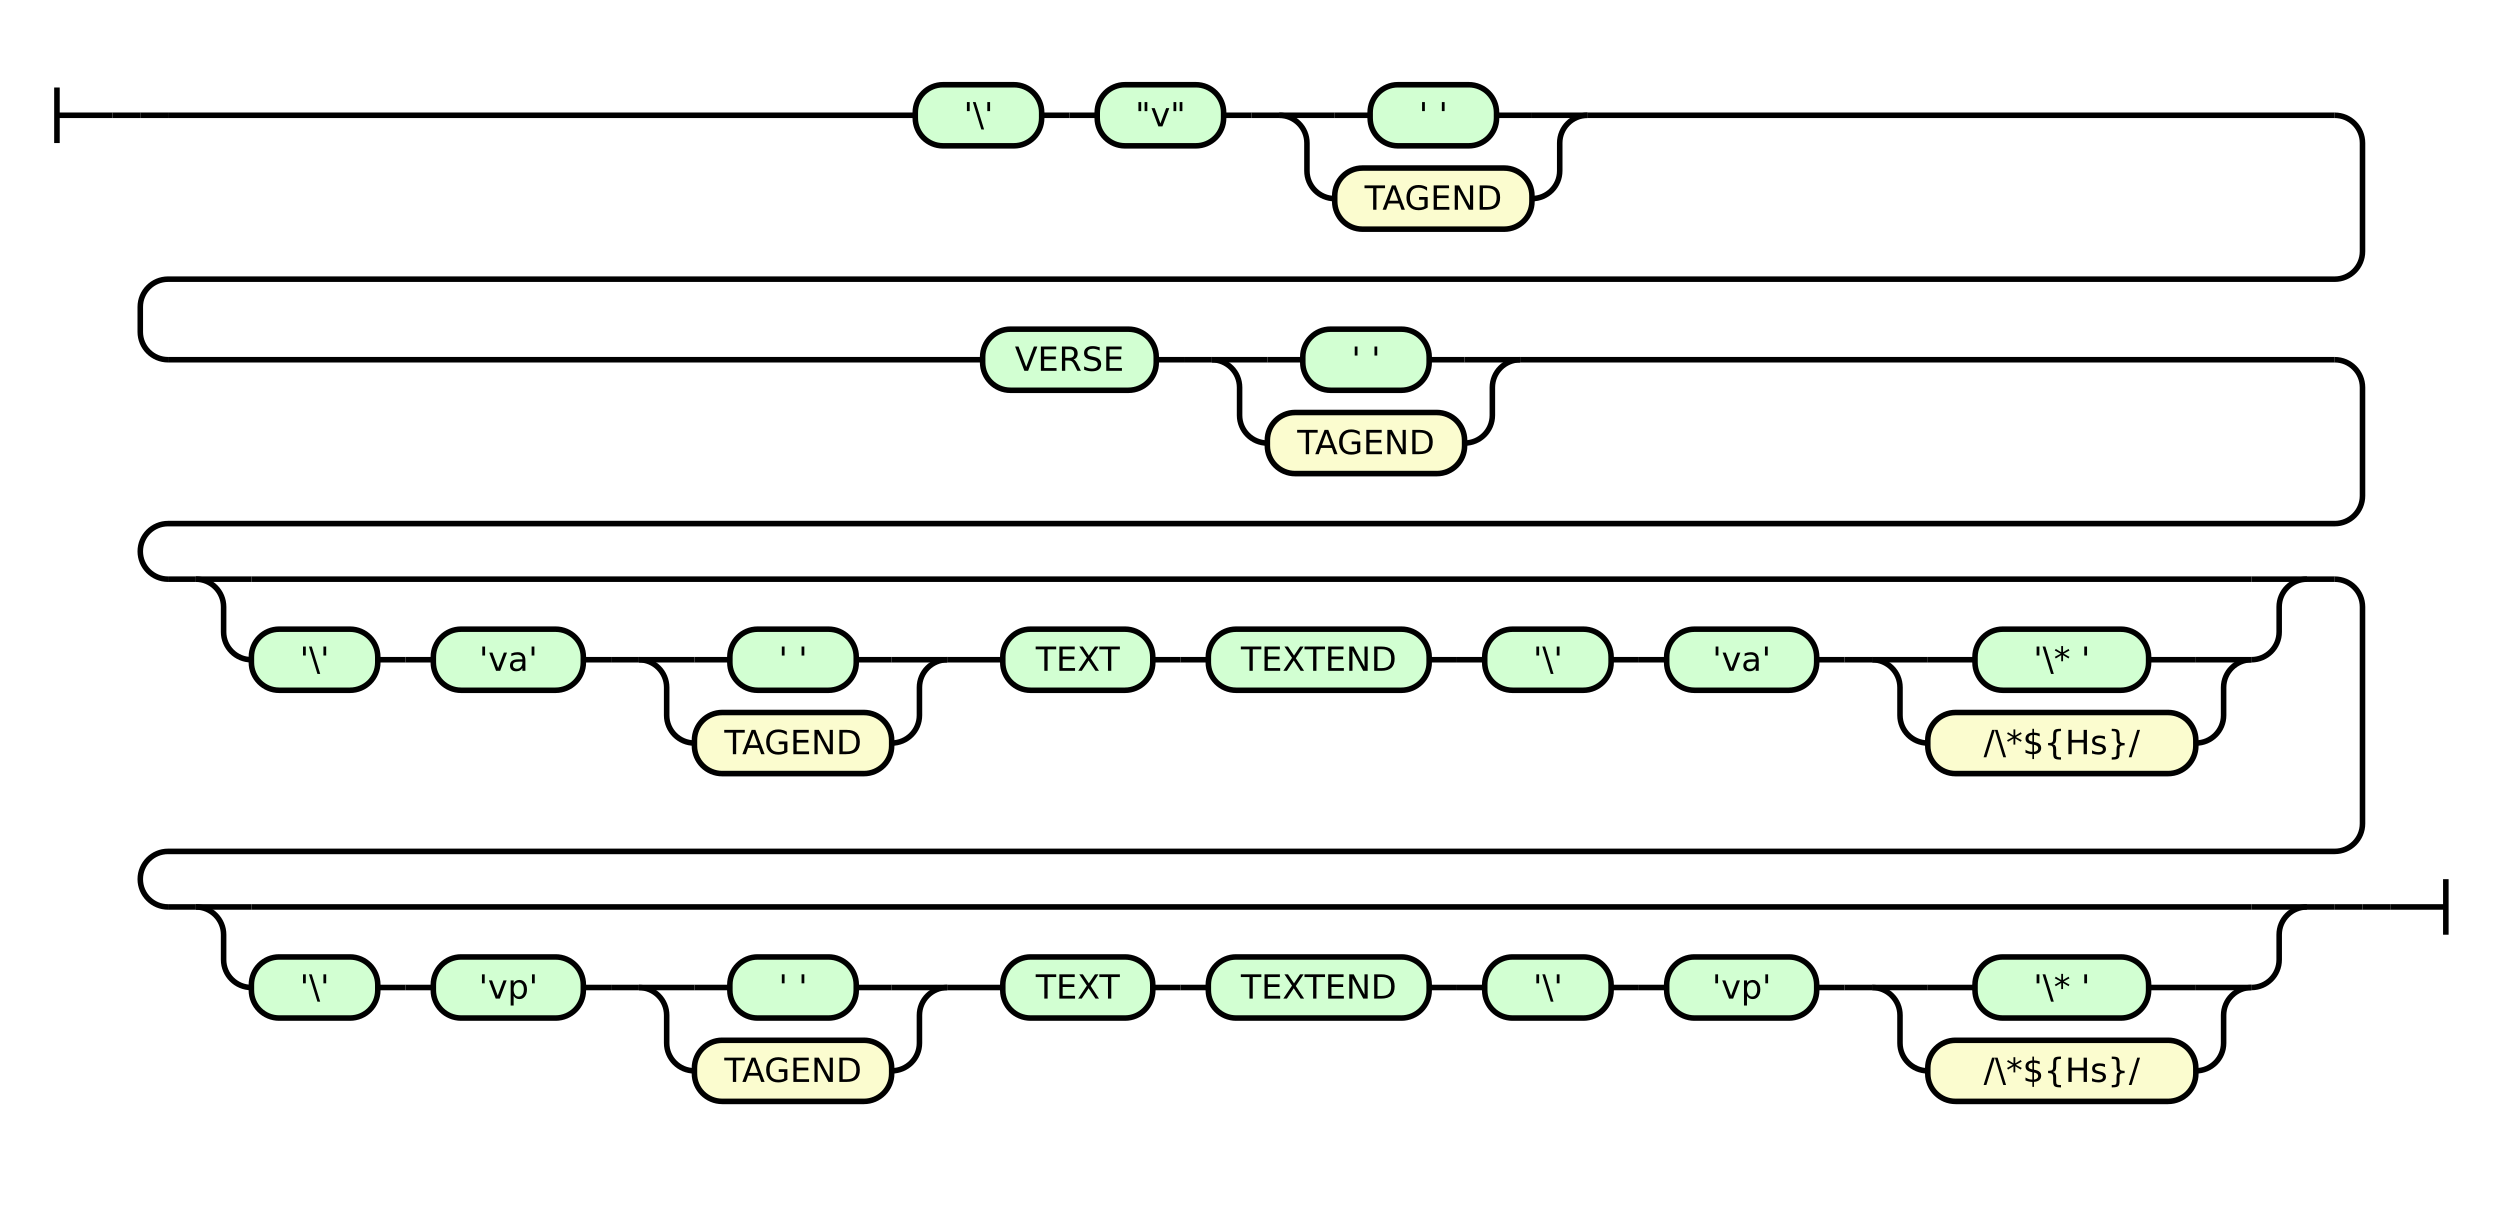
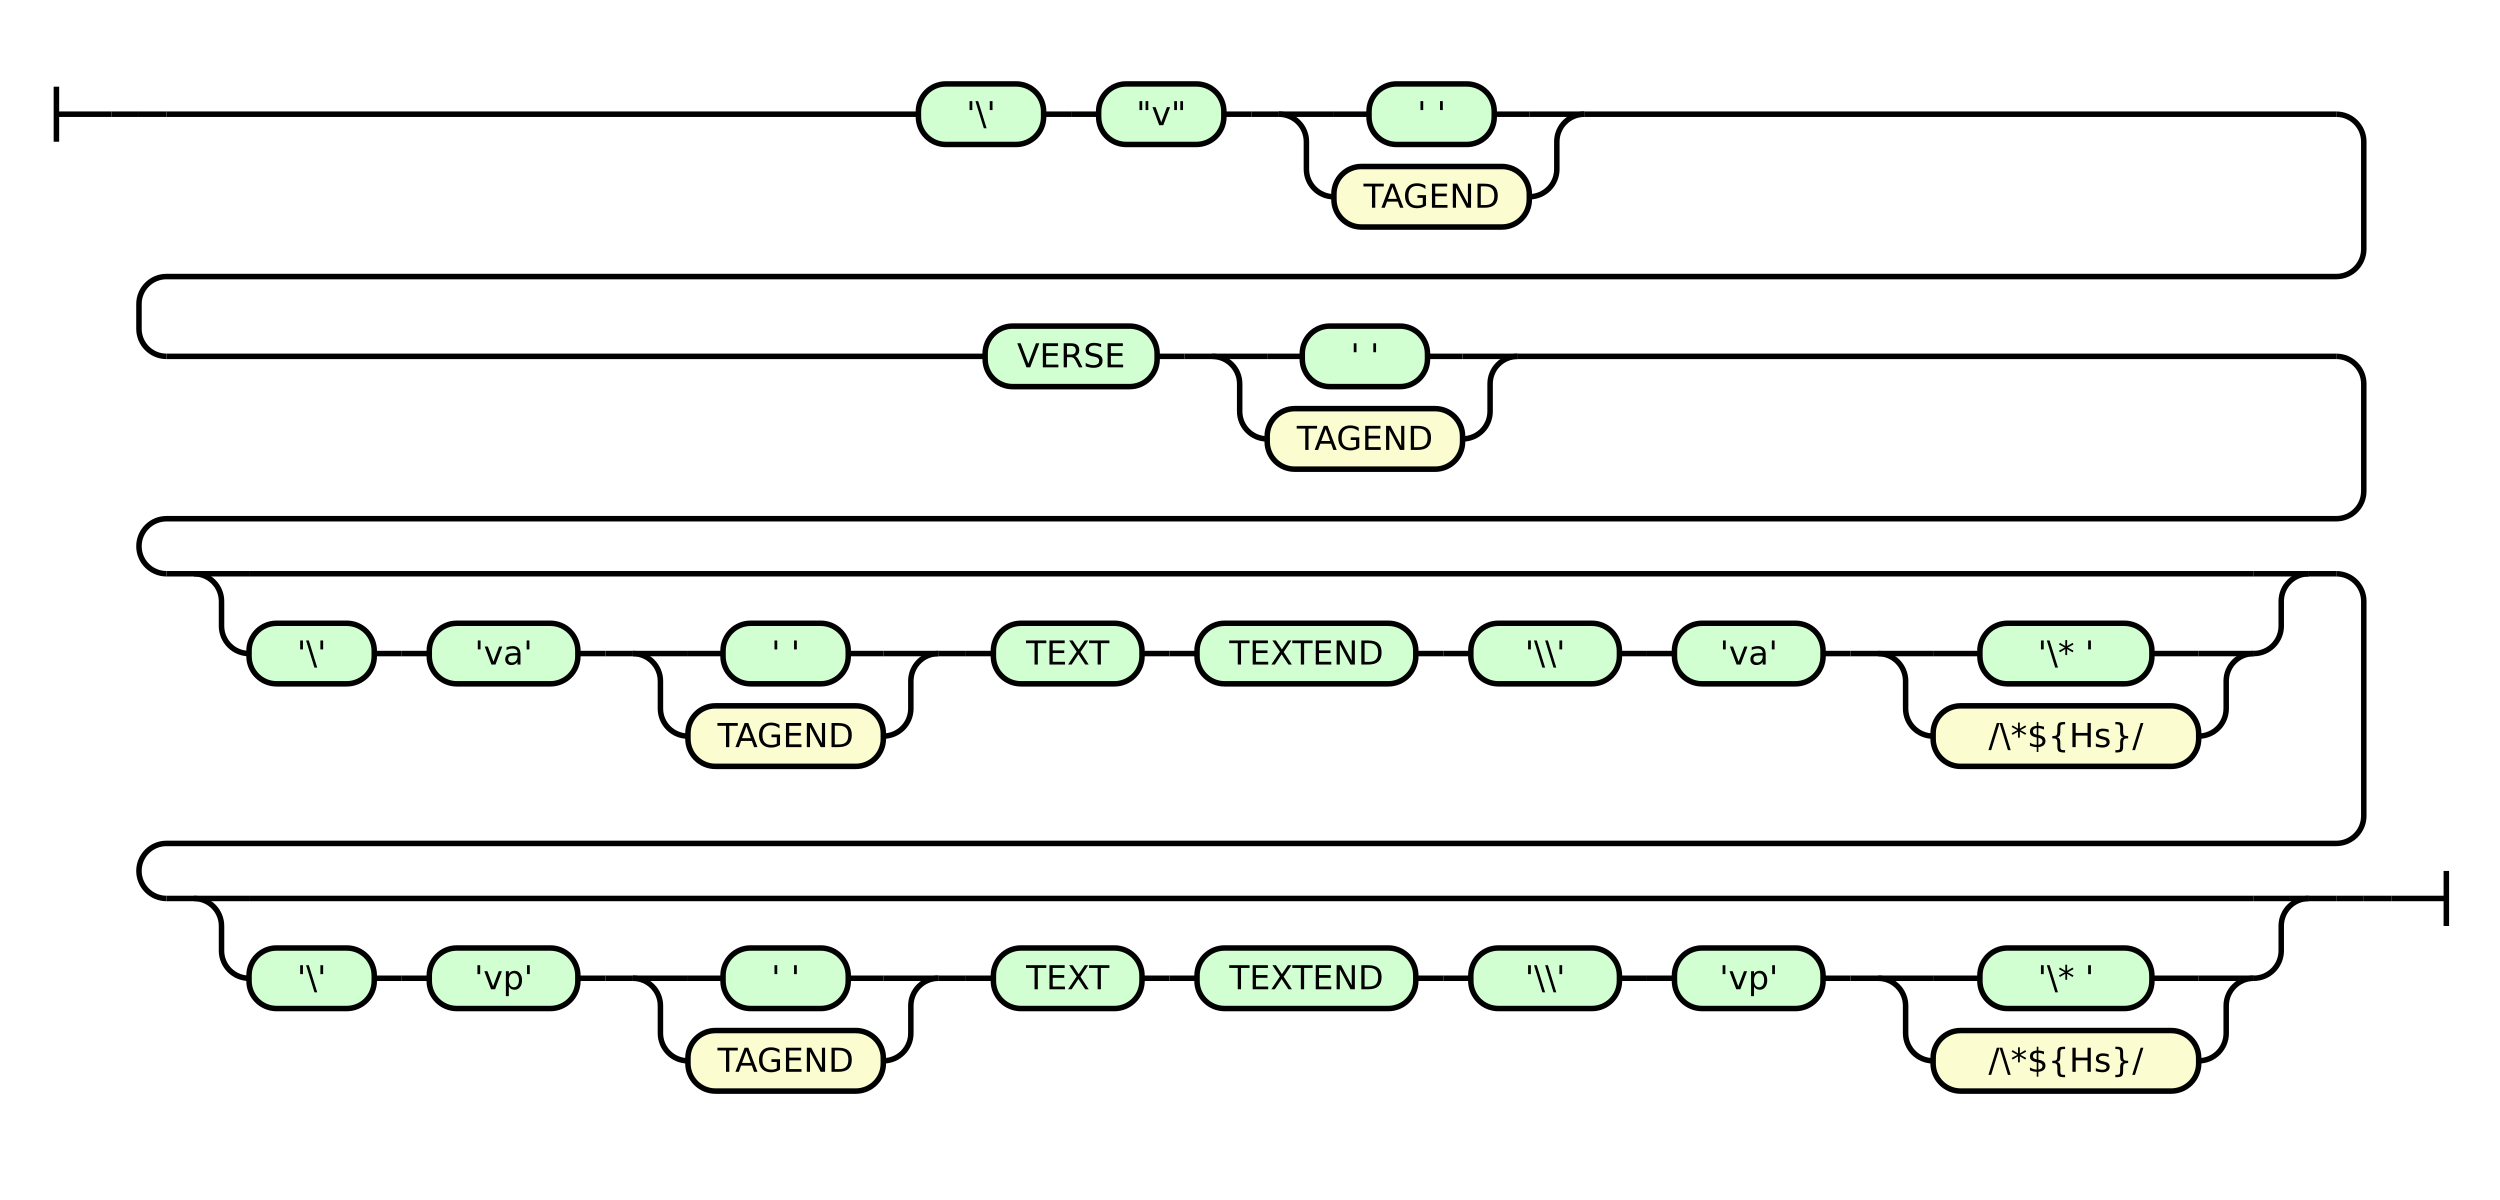
- <svg xmlns="http://www.w3.org/2000/svg" class="railroad-diagram" height="436" viewBox="0 0 900.0 436" width="900.0">
+ <svg xmlns="http://www.w3.org/2000/svg" class="railroad-diagram" height="436" viewBox="0 0 908.5 436" width="908.5">
  <g transform="translate(.5 .5)">
    <style>/*  */

    svg.railroad-diagram {
        background-color: hsl(30,20%,95%);
    }
    svg.railroad-diagram path {
        stroke-width: 2;
        stroke: black;
        fill: none;
    }
    svg.railroad-diagram text {
        font-size: 12px;
        text-anchor: middle;
        font-family: DejaVu Sans;
    }
    svg.railroad-diagram text.label {
        text-anchor:start;
    }
    svg.railroad-diagram text.comment {
        font-family: DejaVu Sans;
        font-size: 14px;
    }
    svg.railroad-diagram rect{
        stroke-width: 2;
        stroke: black;
        fill: rgb(210, 255, 210);
    }
    svg.railroad-diagram rect.group-box {
        stroke: gray;
        stroke-dasharray: 10 5;
        fill: none;
    }
    .terminal {
        font-family: DejaVu Sans;
    }
    svg.railroad-diagram g.altterminal rect {
        fill: rgb(251, 252, 207)
    }

/*  */
</style>
    <g>
      <path d="M 20 31 v 20 m 0 -10 h 20" />
    </g>
    <path d="M 40 41 h 10" />
    <g>
      <path d="M 50 41 h 0.0" />
-       <path d="M 850.0 326 h 0.0" />
+       <path d="M 858.5 326 h 0.0" />
      <g>
        <path d="M 50.0 41 h 0.0" />
        <path d="M 50.0 41 h 10" />
        <g>
-           <path d="M 60.0 41 h 269.0" />
-           <path d="M 571.0 41 h 269.0" />
+           <path d="M 60.0 41 h 273.25" />
+           <path d="M 575.25 41 h 273.25" />
          <g class="terminal ">
-             <path d="M 329.0 41 h 0.0" />
-             <path d="M 374.5 41 h 0.0" />
-             <rect height="22" rx="10" ry="10" width="45.5" x="329.0" y="30" />
-             <text x="351.75" y="45">'\'</text>
-           </g>
-           <path d="M 374.5 41 h 10" />
-           <path d="M 384.5 41 h 10" />
+             <path d="M 333.25 41 h 0.0" />
+             <path d="M 378.75 41 h 0.0" />
+             <rect height="22" rx="10" ry="10" width="45.5" x="333.25" y="30" />
+             <text x="356.0" y="45">'\'</text>
+           </g>
+           <path d="M 378.75 41 h 10" />
+           <path d="M 388.75 41 h 10" />
          <g class="terminal ">
-             <path d="M 394.5 41 h 0.0" />
-             <path d="M 440.0 41 h 0.0" />
-             <rect height="22" rx="10" ry="10" width="45.5" x="394.5" y="30" />
-             <text x="417.25" y="45">"v"</text>
-           </g>
-           <path d="M 440.0 41 h 10" />
-           <path d="M 450.0 41 h 10" />
-           <g>
-             <path d="M 460.0 41 h 0.0" />
-             <path d="M 571.0 41 h 0.0" />
-             <path d="M 460.0 41 h 20" />
-             <g class="terminal ">
-               <path d="M 480.0 41 h 12.75" />
-               <path d="M 538.25 41 h 12.75" />
-               <rect height="22" rx="10" ry="10" width="45.5" x="492.75" y="30" />
-               <text x="515.5" y="45">' '</text>
-             </g>
-             <path d="M 551.0 41 h 20" />
-             <path d="M 460.0 41 a 10 10 0 0 1 10 10 v 10 a 10 10 0 0 0 10 10" />
+             <path d="M 398.75 41 h 0.0" />
+             <path d="M 444.25 41 h 0.0" />
+             <rect height="22" rx="10" ry="10" width="45.5" x="398.75" y="30" />
+             <text x="421.5" y="45">"v"</text>
+           </g>
+           <path d="M 444.25 41 h 10" />
+           <path d="M 454.25 41 h 10" />
+           <g>
+             <path d="M 464.25 41 h 0.0" />
+             <path d="M 575.25 41 h 0.0" />
+             <path d="M 464.25 41 h 20" />
+             <g class="terminal ">
+               <path d="M 484.25 41 h 12.75" />
+               <path d="M 542.5 41 h 12.75" />
+               <rect height="22" rx="10" ry="10" width="45.5" x="497.0" y="30" />
+               <text x="519.75" y="45">' '</text>
+             </g>
+             <path d="M 555.25 41 h 20" />
+             <path d="M 464.25 41 a 10 10 0 0 1 10 10 v 10 a 10 10 0 0 0 10 10" />
            <g class="terminal altterminal">
-               <path d="M 480.0 71 h 0.0" />
-               <path d="M 551.0 71 h 0.0" />
-               <rect height="22" rx="10" ry="10" width="71.0" x="480.0" y="60" />
-               <text x="515.5" y="75">TAGEND</text>
-             </g>
-             <path d="M 551.0 71 a 10 10 0 0 0 10 -10 v -10 a 10 10 0 0 1 10 -10" />
+               <path d="M 484.25 71 h 0.0" />
+               <path d="M 555.25 71 h 0.0" />
+               <rect height="22" rx="10" ry="10" width="71.0" x="484.25" y="60" />
+               <text x="519.75" y="75">TAGEND</text>
+             </g>
+             <path d="M 555.25 71 a 10 10 0 0 0 10 -10 v -10 a 10 10 0 0 1 10 -10" />
          </g>
        </g>
-         <path d="M 840.0 41 a 10 10 0 0 1 10 10 v 39 a 10 10 0 0 1 -10 10 h -780.0 a 10 10 0 0 0 -10 10 v 9 a 10 10 0 0 0 10 10" />
+         <path d="M 848.5 41 a 10 10 0 0 1 10 10 v 39 a 10 10 0 0 1 -10 10 h -788.5 a 10 10 0 0 0 -10 10 v 9 a 10 10 0 0 0 10 10" />
        <g>
-           <path d="M 60.0 129 h 293.25" />
-           <path d="M 546.75 129 h 293.25" />
+           <path d="M 60.0 129 h 297.5" />
+           <path d="M 551.0 129 h 297.5" />
          <g class="terminal ">
-             <path d="M 353.25 129 h 0.0" />
-             <path d="M 415.75 129 h 0.0" />
-             <rect height="22" rx="10" ry="10" width="62.5" x="353.25" y="118" />
-             <text x="384.5" y="133">VERSE</text>
-           </g>
-           <path d="M 415.75 129 h 10" />
-           <path d="M 425.75 129 h 10" />
-           <g>
-             <path d="M 435.75 129 h 0.0" />
-             <path d="M 546.75 129 h 0.0" />
-             <path d="M 435.75 129 h 20" />
-             <g class="terminal ">
-               <path d="M 455.75 129 h 12.75" />
-               <path d="M 514.0 129 h 12.75" />
-               <rect height="22" rx="10" ry="10" width="45.5" x="468.5" y="118" />
-               <text x="491.25" y="133">' '</text>
-             </g>
-             <path d="M 526.75 129 h 20" />
-             <path d="M 435.75 129 a 10 10 0 0 1 10 10 v 10 a 10 10 0 0 0 10 10" />
+             <path d="M 357.5 129 h 0.0" />
+             <path d="M 420.0 129 h 0.0" />
+             <rect height="22" rx="10" ry="10" width="62.5" x="357.5" y="118" />
+             <text x="388.75" y="133">VERSE</text>
+           </g>
+           <path d="M 420.0 129 h 10" />
+           <path d="M 430.0 129 h 10" />
+           <g>
+             <path d="M 440.0 129 h 0.0" />
+             <path d="M 551.0 129 h 0.0" />
+             <path d="M 440.0 129 h 20" />
+             <g class="terminal ">
+               <path d="M 460.0 129 h 12.75" />
+               <path d="M 518.25 129 h 12.75" />
+               <rect height="22" rx="10" ry="10" width="45.5" x="472.75" y="118" />
+               <text x="495.5" y="133">' '</text>
+             </g>
+             <path d="M 531.0 129 h 20" />
+             <path d="M 440.0 129 a 10 10 0 0 1 10 10 v 10 a 10 10 0 0 0 10 10" />
            <g class="terminal altterminal">
-               <path d="M 455.75 159 h 0.0" />
-               <path d="M 526.75 159 h 0.0" />
-               <rect height="22" rx="10" ry="10" width="71.0" x="455.75" y="148" />
-               <text x="491.25" y="163">TAGEND</text>
-             </g>
-             <path d="M 526.75 159 a 10 10 0 0 0 10 -10 v -10 a 10 10 0 0 1 10 -10" />
+               <path d="M 460.0 159 h 0.0" />
+               <path d="M 531.0 159 h 0.0" />
+               <rect height="22" rx="10" ry="10" width="71.0" x="460.0" y="148" />
+               <text x="495.5" y="163">TAGEND</text>
+             </g>
+             <path d="M 531.0 159 a 10 10 0 0 0 10 -10 v -10 a 10 10 0 0 1 10 -10" />
          </g>
        </g>
-         <path d="M 840.0 129 a 10 10 0 0 1 10 10 v 39 a 10 10 0 0 1 -10 10 h -780.0 a 10 10 0 0 0 -10 10 v 0 a 10 10 0 0 0 10 10" />
+         <path d="M 848.5 129 a 10 10 0 0 1 10 10 v 39 a 10 10 0 0 1 -10 10 h -788.5 a 10 10 0 0 0 -10 10 v 0 a 10 10 0 0 0 10 10" />
        <g>
          <path d="M 60.0 208 h 10.0" />
-           <path d="M 830.0 208 h 10.0" />
+           <path d="M 838.5 208 h 10.0" />
          <path d="M 70.0 208 h 20" />
          <g>
-             <path d="M 90.0 208 h 720.0" />
-           </g>
-           <path d="M 810.0 208 h 20" />
+             <path d="M 90.0 208 h 728.5" />
+           </g>
+           <path d="M 818.5 208 h 20" />
          <path d="M 70.0 208 a 10 10 0 0 1 10 10 v 9 a 10 10 0 0 0 10 10" />
          <g>
            <path d="M 90.0 237 h 0.0" />
-             <path d="M 810.0 237 h 0.0" />
+             <path d="M 818.5 237 h 0.0" />
            <g class="terminal ">
              <path d="M 90.0 237 h 0.0" />
              <path d="M 135.5 237 h 0.0" />
              <rect height="22" rx="10" ry="10" width="45.5" x="90.0" y="226" />
              <text x="112.75" y="241">'\'</text>
            </g>
            <path d="M 135.5 237 h 10" />
            <path d="M 145.5 237 h 10" />
            <g class="terminal ">
              <path d="M 155.5 237 h 0.0" />
              <path d="M 209.5 237 h 0.0" />
              <rect height="22" rx="10" ry="10" width="54.0" x="155.5" y="226" />
              <text x="182.5" y="241">'va'</text>
            </g>
            <path d="M 209.5 237 h 10" />
            <path d="M 219.5 237 h 10" />
            <g>
              <path d="M 229.5 237 h 0.0" />
              <path d="M 340.5 237 h 0.0" />
              <path d="M 229.5 237 h 20" />
              <g class="terminal ">
                <path d="M 249.5 237 h 12.75" />
                <path d="M 307.75 237 h 12.75" />
                <rect height="22" rx="10" ry="10" width="45.5" x="262.25" y="226" />
                <text x="285.0" y="241">' '</text>
              </g>
              <path d="M 320.5 237 h 20" />
              <path d="M 229.5 237 a 10 10 0 0 1 10 10 v 10 a 10 10 0 0 0 10 10" />
              <g class="terminal altterminal">
                <path d="M 249.5 267 h 0.0" />
                <path d="M 320.5 267 h 0.0" />
                <rect height="22" rx="10" ry="10" width="71.0" x="249.5" y="256" />
                <text x="285.0" y="271">TAGEND</text>
              </g>
              <path d="M 320.5 267 a 10 10 0 0 0 10 -10 v -10 a 10 10 0 0 1 10 -10" />
            </g>
            <path d="M 340.5 237 h 10" />
            <path d="M 350.5 237 h 10" />
            <g class="terminal ">
              <path d="M 360.5 237 h 0.0" />
              <path d="M 414.5 237 h 0.0" />
              <rect height="22" rx="10" ry="10" width="54.0" x="360.5" y="226" />
              <text x="387.5" y="241">TEXT</text>
            </g>
            <path d="M 414.5 237 h 10" />
            <path d="M 424.5 237 h 10" />
            <g class="terminal ">
              <path d="M 434.5 237 h 0.0" />
              <path d="M 514.0 237 h 0.0" />
              <rect height="22" rx="10" ry="10" width="79.5" x="434.5" y="226" />
              <text x="474.25" y="241">TEXTEND</text>
            </g>
            <path d="M 514.0 237 h 10" />
            <path d="M 524.0 237 h 10" />
            <g class="terminal ">
              <path d="M 534.0 237 h 0.0" />
-               <path d="M 579.5 237 h 0.0" />
-               <rect height="22" rx="10" ry="10" width="45.5" x="534.0" y="226" />
-               <text x="556.75" y="241">'\'</text>
-             </g>
-             <path d="M 579.5 237 h 10" />
-             <path d="M 589.5 237 h 10" />
-             <g class="terminal ">
-               <path d="M 599.5 237 h 0.0" />
-               <path d="M 653.5 237 h 0.0" />
-               <rect height="22" rx="10" ry="10" width="54.0" x="599.5" y="226" />
-               <text x="626.5" y="241">'va'</text>
-             </g>
-             <path d="M 653.5 237 h 10" />
-             <path d="M 663.5 237 h 10" />
+               <path d="M 588.0 237 h 0.0" />
+               <rect height="22" rx="10" ry="10" width="54.0" x="534.0" y="226" />
+               <text x="561.0" y="241">'\\'</text>
+             </g>
+             <path d="M 588.0 237 h 10" />
+             <path d="M 598.0 237 h 10" />
+             <g class="terminal ">
+               <path d="M 608.0 237 h 0.0" />
+               <path d="M 662.0 237 h 0.0" />
+               <rect height="22" rx="10" ry="10" width="54.0" x="608.0" y="226" />
+               <text x="635.0" y="241">'va'</text>
+             </g>
+             <path d="M 662.0 237 h 10" />
+             <path d="M 672.0 237 h 10" />
            <g>
-               <path d="M 673.5 237 h 0.0" />
-               <path d="M 810.0 237 h 0.0" />
-               <path d="M 673.5 237 h 20" />
+               <path d="M 682.0 237 h 0.0" />
+               <path d="M 818.5 237 h 0.0" />
+               <path d="M 682.0 237 h 20" />
              <g class="terminal ">
-                 <path d="M 693.5 237 h 17.0" />
-                 <path d="M 773.0 237 h 17.0" />
-                 <rect height="22" rx="10" ry="10" width="62.5" x="710.5" y="226" />
-                 <text x="741.75" y="241">'\* '</text>
-               </g>
-               <path d="M 790.0 237 h 20" />
-               <path d="M 673.5 237 a 10 10 0 0 1 10 10 v 10 a 10 10 0 0 0 10 10" />
+                 <path d="M 702.0 237 h 17.0" />
+                 <path d="M 781.5 237 h 17.0" />
+                 <rect height="22" rx="10" ry="10" width="62.5" x="719.0" y="226" />
+                 <text x="750.25" y="241">'\* '</text>
+               </g>
+               <path d="M 798.5 237 h 20" />
+               <path d="M 682.0 237 a 10 10 0 0 1 10 10 v 10 a 10 10 0 0 0 10 10" />
              <g class="terminal altterminal">
-                 <path d="M 693.5 267 h 0.0" />
-                 <path d="M 790.0 267 h 0.0" />
-                 <rect height="22" rx="10" ry="10" width="96.5" x="693.5" y="256" />
-                 <text x="741.75" y="271">/\*${Hs}/</text>
-               </g>
-               <path d="M 790.0 267 a 10 10 0 0 0 10 -10 v -10 a 10 10 0 0 1 10 -10" />
-             </g>
-           </g>
-           <path d="M 810.0 237 a 10 10 0 0 0 10 -10 v -9 a 10 10 0 0 1 10 -10" />
+                 <path d="M 702.0 267 h 0.0" />
+                 <path d="M 798.5 267 h 0.0" />
+                 <rect height="22" rx="10" ry="10" width="96.5" x="702.0" y="256" />
+                 <text x="750.25" y="271">/\*${Hs}/</text>
+               </g>
+               <path d="M 798.5 267 a 10 10 0 0 0 10 -10 v -10 a 10 10 0 0 1 10 -10" />
+             </g>
+           </g>
+           <path d="M 818.5 237 a 10 10 0 0 0 10 -10 v -9 a 10 10 0 0 1 10 -10" />
        </g>
-         <path d="M 840.0 208 a 10 10 0 0 1 10 10 v 78 a 10 10 0 0 1 -10 10 h -780.0 a 10 10 0 0 0 -10 10 v 0 a 10 10 0 0 0 10 10" />
+         <path d="M 848.5 208 a 10 10 0 0 1 10 10 v 78 a 10 10 0 0 1 -10 10 h -788.5 a 10 10 0 0 0 -10 10 v 0 a 10 10 0 0 0 10 10" />
        <g>
          <path d="M 60.0 326 h 10.0" />
-           <path d="M 830.0 326 h 10.0" />
+           <path d="M 838.5 326 h 10.0" />
          <path d="M 70.0 326 h 20" />
          <g>
-             <path d="M 90.0 326 h 720.0" />
-           </g>
-           <path d="M 810.0 326 h 20" />
+             <path d="M 90.0 326 h 728.5" />
+           </g>
+           <path d="M 818.5 326 h 20" />
          <path d="M 70.0 326 a 10 10 0 0 1 10 10 v 9 a 10 10 0 0 0 10 10" />
          <g>
            <path d="M 90.0 355 h 0.0" />
-             <path d="M 810.0 355 h 0.0" />
+             <path d="M 818.5 355 h 0.0" />
            <g class="terminal ">
              <path d="M 90.0 355 h 0.0" />
              <path d="M 135.5 355 h 0.0" />
              <rect height="22" rx="10" ry="10" width="45.5" x="90.0" y="344" />
              <text x="112.75" y="359">'\'</text>
            </g>
            <path d="M 135.5 355 h 10" />
            <path d="M 145.5 355 h 10" />
            <g class="terminal ">
              <path d="M 155.5 355 h 0.0" />
              <path d="M 209.5 355 h 0.0" />
              <rect height="22" rx="10" ry="10" width="54.0" x="155.5" y="344" />
              <text x="182.5" y="359">'vp'</text>
            </g>
            <path d="M 209.5 355 h 10" />
            <path d="M 219.5 355 h 10" />
            <g>
              <path d="M 229.5 355 h 0.0" />
              <path d="M 340.5 355 h 0.0" />
              <path d="M 229.5 355 h 20" />
              <g class="terminal ">
                <path d="M 249.5 355 h 12.75" />
                <path d="M 307.75 355 h 12.75" />
                <rect height="22" rx="10" ry="10" width="45.5" x="262.25" y="344" />
                <text x="285.0" y="359">' '</text>
              </g>
              <path d="M 320.5 355 h 20" />
              <path d="M 229.5 355 a 10 10 0 0 1 10 10 v 10 a 10 10 0 0 0 10 10" />
              <g class="terminal altterminal">
                <path d="M 249.5 385 h 0.0" />
                <path d="M 320.5 385 h 0.0" />
                <rect height="22" rx="10" ry="10" width="71.0" x="249.5" y="374" />
                <text x="285.0" y="389">TAGEND</text>
              </g>
              <path d="M 320.5 385 a 10 10 0 0 0 10 -10 v -10 a 10 10 0 0 1 10 -10" />
            </g>
            <path d="M 340.5 355 h 10" />
            <path d="M 350.5 355 h 10" />
            <g class="terminal ">
              <path d="M 360.5 355 h 0.0" />
              <path d="M 414.5 355 h 0.0" />
              <rect height="22" rx="10" ry="10" width="54.0" x="360.5" y="344" />
              <text x="387.5" y="359">TEXT</text>
            </g>
            <path d="M 414.5 355 h 10" />
            <path d="M 424.5 355 h 10" />
            <g class="terminal ">
              <path d="M 434.5 355 h 0.0" />
              <path d="M 514.0 355 h 0.0" />
              <rect height="22" rx="10" ry="10" width="79.5" x="434.5" y="344" />
              <text x="474.25" y="359">TEXTEND</text>
            </g>
            <path d="M 514.0 355 h 10" />
            <path d="M 524.0 355 h 10" />
            <g class="terminal ">
              <path d="M 534.0 355 h 0.0" />
-               <path d="M 579.5 355 h 0.0" />
-               <rect height="22" rx="10" ry="10" width="45.5" x="534.0" y="344" />
-               <text x="556.75" y="359">'\'</text>
-             </g>
-             <path d="M 579.5 355 h 10" />
-             <path d="M 589.5 355 h 10" />
-             <g class="terminal ">
-               <path d="M 599.5 355 h 0.0" />
-               <path d="M 653.5 355 h 0.0" />
-               <rect height="22" rx="10" ry="10" width="54.0" x="599.5" y="344" />
-               <text x="626.5" y="359">'vp'</text>
-             </g>
-             <path d="M 653.5 355 h 10" />
-             <path d="M 663.5 355 h 10" />
+               <path d="M 588.0 355 h 0.0" />
+               <rect height="22" rx="10" ry="10" width="54.0" x="534.0" y="344" />
+               <text x="561.0" y="359">'\\'</text>
+             </g>
+             <path d="M 588.0 355 h 10" />
+             <path d="M 598.0 355 h 10" />
+             <g class="terminal ">
+               <path d="M 608.0 355 h 0.0" />
+               <path d="M 662.0 355 h 0.0" />
+               <rect height="22" rx="10" ry="10" width="54.0" x="608.0" y="344" />
+               <text x="635.0" y="359">'vp'</text>
+             </g>
+             <path d="M 662.0 355 h 10" />
+             <path d="M 672.0 355 h 10" />
            <g>
-               <path d="M 673.5 355 h 0.0" />
-               <path d="M 810.0 355 h 0.0" />
-               <path d="M 673.5 355 h 20" />
+               <path d="M 682.0 355 h 0.0" />
+               <path d="M 818.5 355 h 0.0" />
+               <path d="M 682.0 355 h 20" />
              <g class="terminal ">
-                 <path d="M 693.5 355 h 17.0" />
-                 <path d="M 773.0 355 h 17.0" />
-                 <rect height="22" rx="10" ry="10" width="62.5" x="710.5" y="344" />
-                 <text x="741.75" y="359">'\* '</text>
-               </g>
-               <path d="M 790.0 355 h 20" />
-               <path d="M 673.5 355 a 10 10 0 0 1 10 10 v 10 a 10 10 0 0 0 10 10" />
+                 <path d="M 702.0 355 h 17.0" />
+                 <path d="M 781.5 355 h 17.0" />
+                 <rect height="22" rx="10" ry="10" width="62.5" x="719.0" y="344" />
+                 <text x="750.25" y="359">'\* '</text>
+               </g>
+               <path d="M 798.5 355 h 20" />
+               <path d="M 682.0 355 a 10 10 0 0 1 10 10 v 10 a 10 10 0 0 0 10 10" />
              <g class="terminal altterminal">
-                 <path d="M 693.5 385 h 0.0" />
-                 <path d="M 790.0 385 h 0.0" />
-                 <rect height="22" rx="10" ry="10" width="96.5" x="693.5" y="374" />
-                 <text x="741.75" y="389">/\*${Hs}/</text>
-               </g>
-               <path d="M 790.0 385 a 10 10 0 0 0 10 -10 v -10 a 10 10 0 0 1 10 -10" />
-             </g>
-           </g>
-           <path d="M 810.0 355 a 10 10 0 0 0 10 -10 v -9 a 10 10 0 0 1 10 -10" />
+                 <path d="M 702.0 385 h 0.0" />
+                 <path d="M 798.5 385 h 0.0" />
+                 <rect height="22" rx="10" ry="10" width="96.5" x="702.0" y="374" />
+                 <text x="750.25" y="389">/\*${Hs}/</text>
+               </g>
+               <path d="M 798.5 385 a 10 10 0 0 0 10 -10 v -10 a 10 10 0 0 1 10 -10" />
+             </g>
+           </g>
+           <path d="M 818.5 355 a 10 10 0 0 0 10 -10 v -9 a 10 10 0 0 1 10 -10" />
        </g>
-         <path d="M 840.0 326 h 10" />
-         <path d="M 850.0 326 h 0.0" />
+         <path d="M 848.5 326 h 10" />
+         <path d="M 858.5 326 h 0.0" />
      </g>
    </g>
-     <path d="M 850.0 326 h 10" />
-     <path d="M 860.0 326 h 20 m 0 -10 v 20" />
+     <path d="M 858.5 326 h 10" />
+     <path d="M 868.5 326 h 20 m 0 -10 v 20" />
  </g>
</svg>
